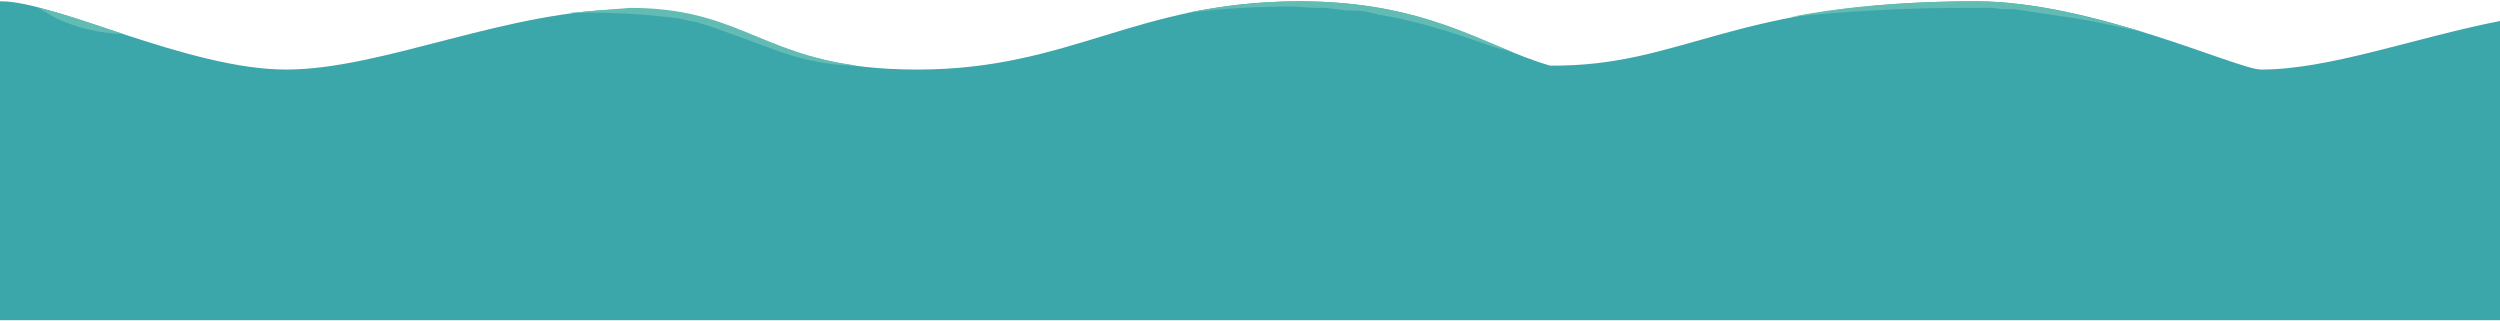
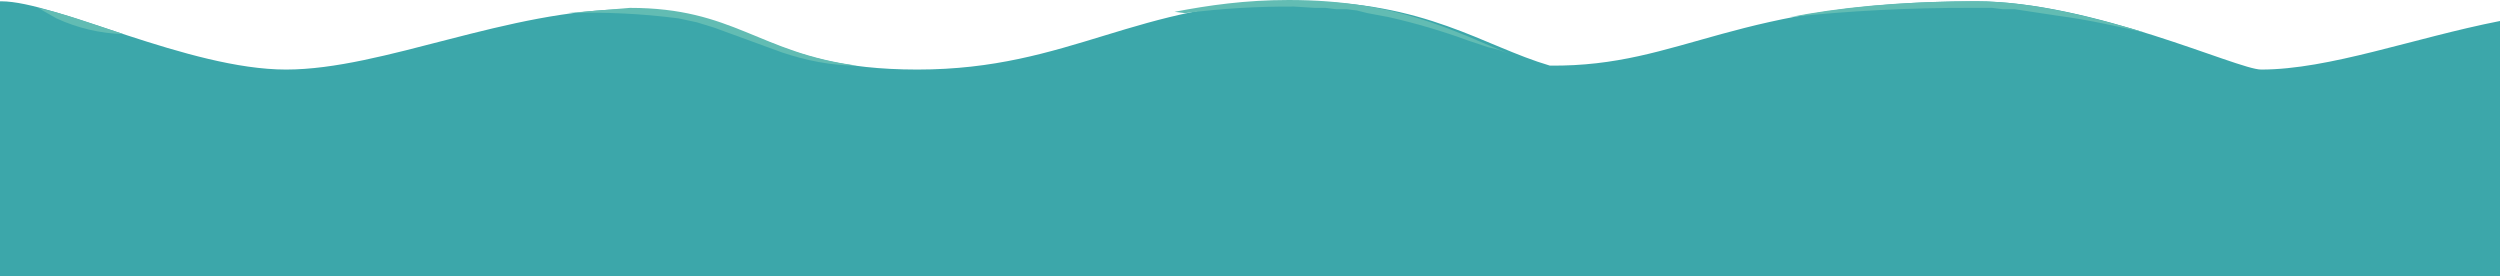
- <svg xmlns="http://www.w3.org/2000/svg" width="1905" height="244" fill="none">
+ <svg xmlns="http://www.w3.org/2000/svg" viewBox="0 0 1905 210" fill="none">
  <path d="M1905 16c-66 13-130 37-182 37-18 0-128-52-217-52-186 0-223 50-325 49-51-15-94-49-191-49-124 0-174 52-291 52S573 7 480 7 292 53 218 53 42 1 1 1H0v243h1905V16z" fill="#3CA7AA" />
-   <path d="M43 14a131 131 0 0051 12C70 18 48 10 29 6l14 8zM432 10a521 521 0 0185 4l14 3 13 4 52 19c18 6 37 10 57 10-75-10-94-44-173-44l-48 4zM903 10a631 631 0 0183-5l16 1h8l8 1 8 1h8l8 1 8 2 16 3a484 484 0 0161 18l15 5 8 2 8 3c-42-17-85-41-168-41-33 0-61 4-87 9zM1510 6h8l8 1h9l33 5c23 3 45 8 67 13-40-12-87-24-129-24-61 0-106 5-142 12a1282 1282 0 01137-7h9z" fill="#62BCB3" />
+   <path d="M43 14a131 131 0 0051 12C70 18 48 10 29 6l14 8zM432 10a521 521 0 0185 4l14 3 13 4 52 19c18 6 37 10 57 10-75-10-94-44-173-44l-48 4zM903 10a631 631 0 0183-5l16 1h8l8 1h8l8 1 8 2 16 3a484 484 0 0161 18l15 5 8 2 8 3c-42-17-85-41-168-41-33 0-61 4-87 9zM1510 6h8l8 1h9l33 5c23 3 45 8 67 13-40-12-87-24-129-24-61 0-106 5-142 12a1282 1282 0 01137-7h9z" fill="#62BCB3" />
</svg>
